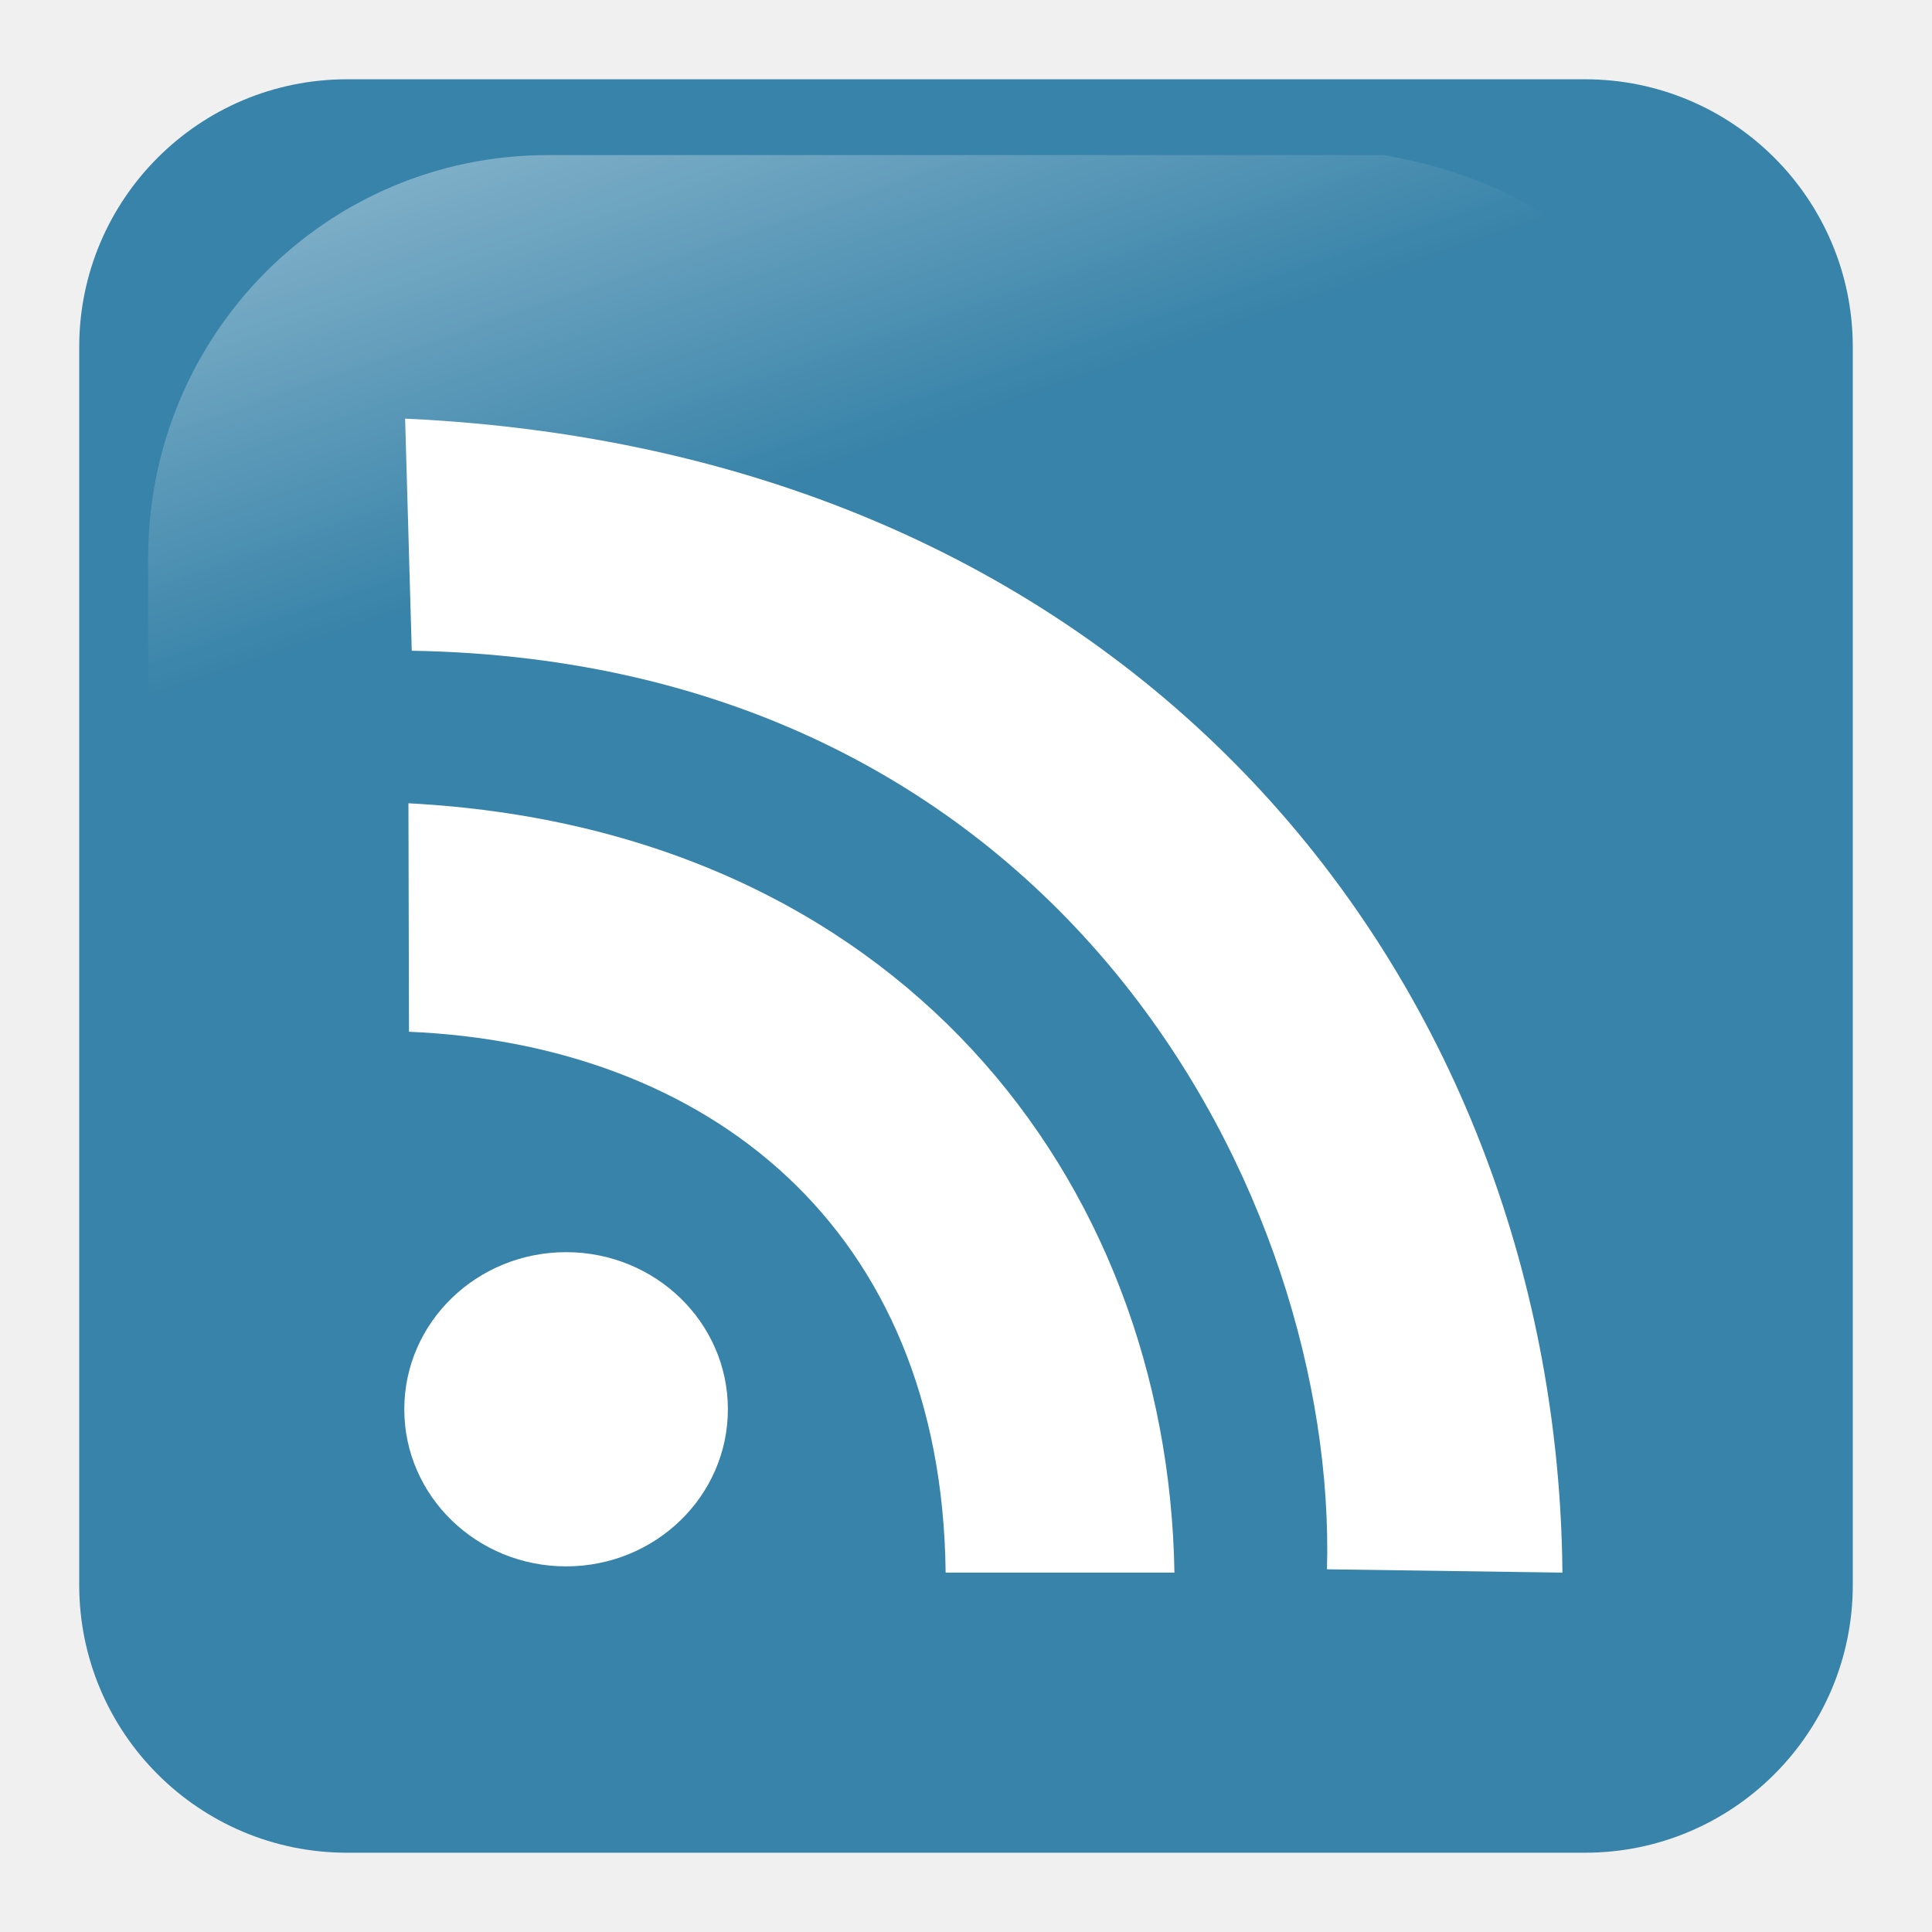
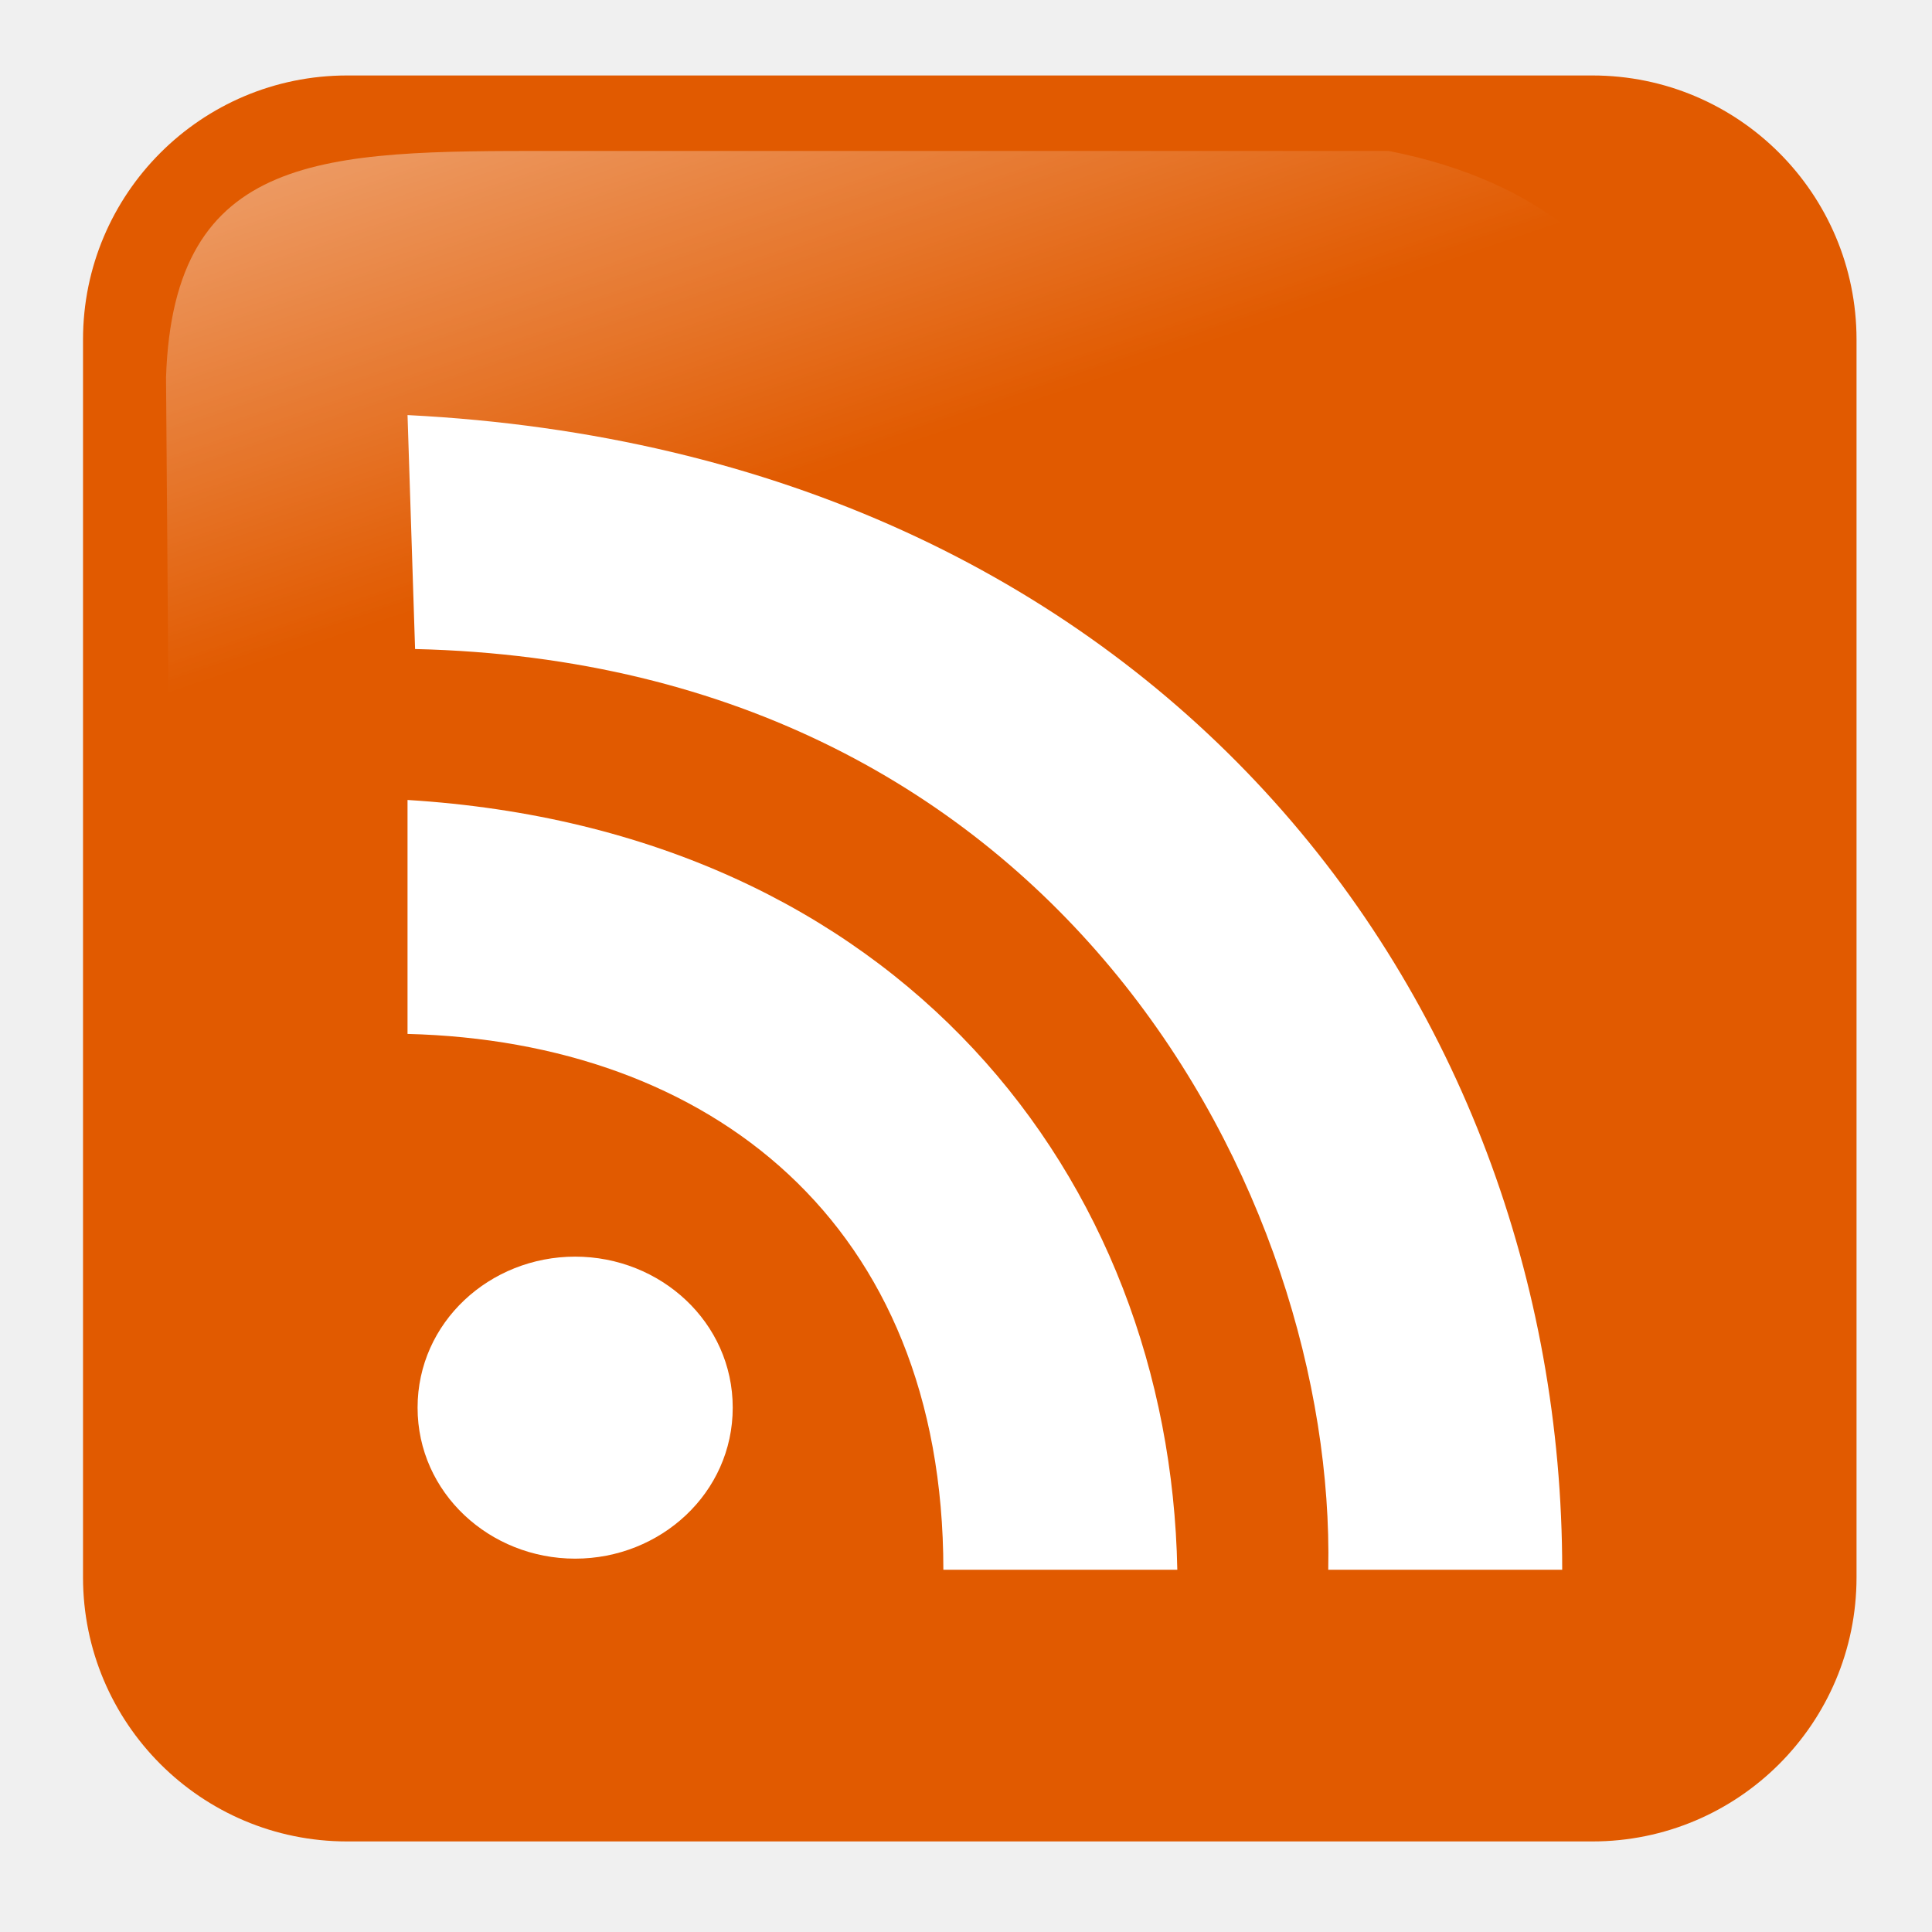
- <svg xmlns="http://www.w3.org/2000/svg" xmlns:xlink="http://www.w3.org/1999/xlink" width="256" height="256" id="svg2" version="1.0">
+ <svg xmlns="http://www.w3.org/2000/svg" xmlns:xlink="http://www.w3.org/1999/xlink" width="256" height="256" version="1.0">
  <defs id="defs4">
-     <linearGradient id="linearGradient2555">
+     <linearGradient id="linearGradient">
      <stop style="stop-color: rgb(255, 255, 255); stop-opacity: 1;" offset="0" id="stop2557" />
      <stop style="stop-color: rgb(255, 255, 255); stop-opacity: 0;" offset="1" id="stop2559" />
    </linearGradient>
-     <linearGradient xlink:href="#linearGradient2555" id="linearGradient2449" gradientUnits="userSpaceOnUse" gradientTransform="matrix(-0.5914583,0,0,0.5914584,210.0216,142.2324)" x1="-344.153" y1="274.711" x2="-395.849" y2="425.4" />
+     <linearGradient xlink:href="#linearGradient" id="linearGradient2" gradientUnits="userSpaceOnUse" gradientTransform="matrix(-0.5914583,0,0,0.5914584,210.0216,142.2324)" x1="-344" y1="274" x2="-395" y2="425" />
  </defs>
-   <g id="layer1" transform="translate(-373.642,-318.344)">
-     <rect transform="scale(-1,1)" ry="35.488" rx="35.488" y="328.849" x="-619.146" height="234.99" width="235.008" id="rect1942" style="fill:hsl(200, 50%, 44.12%);fill-opacity:1;fill-rule:evenodd;stroke:none;stroke-width:0.875;stroke-linecap:square;stroke-linejoin:miter;stroke-miterlimit:4;stroke-dasharray:0.875, 1.75;stroke-dashoffset:0;stroke-opacity:1" />
-     <path id="path1950" d="M 557.057,338.895 L 446.227,338.895 C 416.89,338.895 393.273,362.705 393.273,392.28 L 393.273,500.408 C 394.222,523.494 397.875,508.899 404.828,483.333 C 412.908,453.62 439.224,427.65 471.272,408.187 C 495.734,393.332 523.113,383.846 572.952,382.944 C 601.217,382.432 598.721,346.261 557.057,338.895 z" style="opacity:0.607;fill:url(#linearGradient2449);fill-opacity:1;fill-rule:evenodd;stroke:none;stroke-width:0.875;stroke-linecap:square;stroke-linejoin:miter;stroke-miterlimit:4;stroke-dasharray:0.875, 1.75;stroke-dashoffset:0;stroke-opacity:1" />
-     <path style="opacity:1;fill:#ffffff;fill-opacity:1;fill-rule:nonzero;stroke:none;stroke-width:12;stroke-linecap:round;stroke-miterlimit:4;stroke-dasharray:none;stroke-opacity:1" id="path5270" d="m 385,200.643 c 0,13.215 -11.033,23.929 -24.643,23.929 -13.61,0 -24.643,-10.713 -24.643,-23.929 0,-13.215 11.033,-23.929 24.643,-23.929 13.61,0 24.643,10.713 24.643,23.929 z" transform="matrix(0.8699574,0,0,0.8699574,135.1563,330.5286)" />
-     <path style="fill:#ffffff;fill-opacity:1;fill-rule:evenodd;stroke:none;stroke-width:1px;stroke-linecap:butt;stroke-linejoin:miter;stroke-opacity:1" d="M 427.835,455.057 L 427.762,424.784 C 492.468,428.159 528.381,474.457 529.262,526.723 L 498.944,526.723 C 498.441,480.782 467.203,456.728 427.835,455.057 z" id="path5805" />
-     <path style="fill:#ffffff;fill-opacity:1;fill-rule:evenodd;stroke:none;stroke-width:1px;stroke-linecap:butt;stroke-linejoin:miter;stroke-opacity:1" d="M 428.201,404.571 L 427.323,373.814 C 526.751,378.43 580,450.582 580.671,526.723 L 549.474,526.284 C 550.839,477.58 514.809,406.017 428.201,404.571 z" id="path5807" />
+   <g transform="translate(-373,-318)" style="fill-rule:evenodd;stroke:none;stroke-linejoin:miter;fill:#ffffff;">
+     <rect transform="scale(-1,1)" ry="35" rx="35" y="328" x="-619" height="234" width="235" style="fill:#e15a00;stroke-width:0.875;stroke-linecap:square;" />
+     <path d="M 557,338 L 446,338 C 416,338 396,338 395,368 L 396,500 C 394,523 397,508 404,483 C 412,453 439,427 471,408 C 495,393 523,383 572,382 C 601,382 598,346 557,338 z" style="fill:url(#linearGradient2);opacity:0.6;stroke-width:0;stroke-linecap:square;" />
+     <path d="m 385,200 c 0,13 -11,23 -24,23 -13,0 -24,-10 -24,-23 0,-13 11,-23 24,-23 13,0 24,10 24,23 z" transform="matrix(0.8699574,0,0,0.8699574,135.1563,330.5286)" style="stroke:none;stroke-width:12;stroke-linecap:round;" />
+     <path d="M 427,455 L 427,424 C 492,428 528,474 529,526 L 498,526 C 498,480 467,456 427,455 z" style="stroke-width:1;stroke-linecap:butt;" />
+     <path d="M 428,404 L 427,373 C 526,378 580,450 580,526 L 549,526 C 550,477 514,406 428,404 z" style="stroke-width:1;stroke-linecap:butt;" />
  </g>
</svg>
